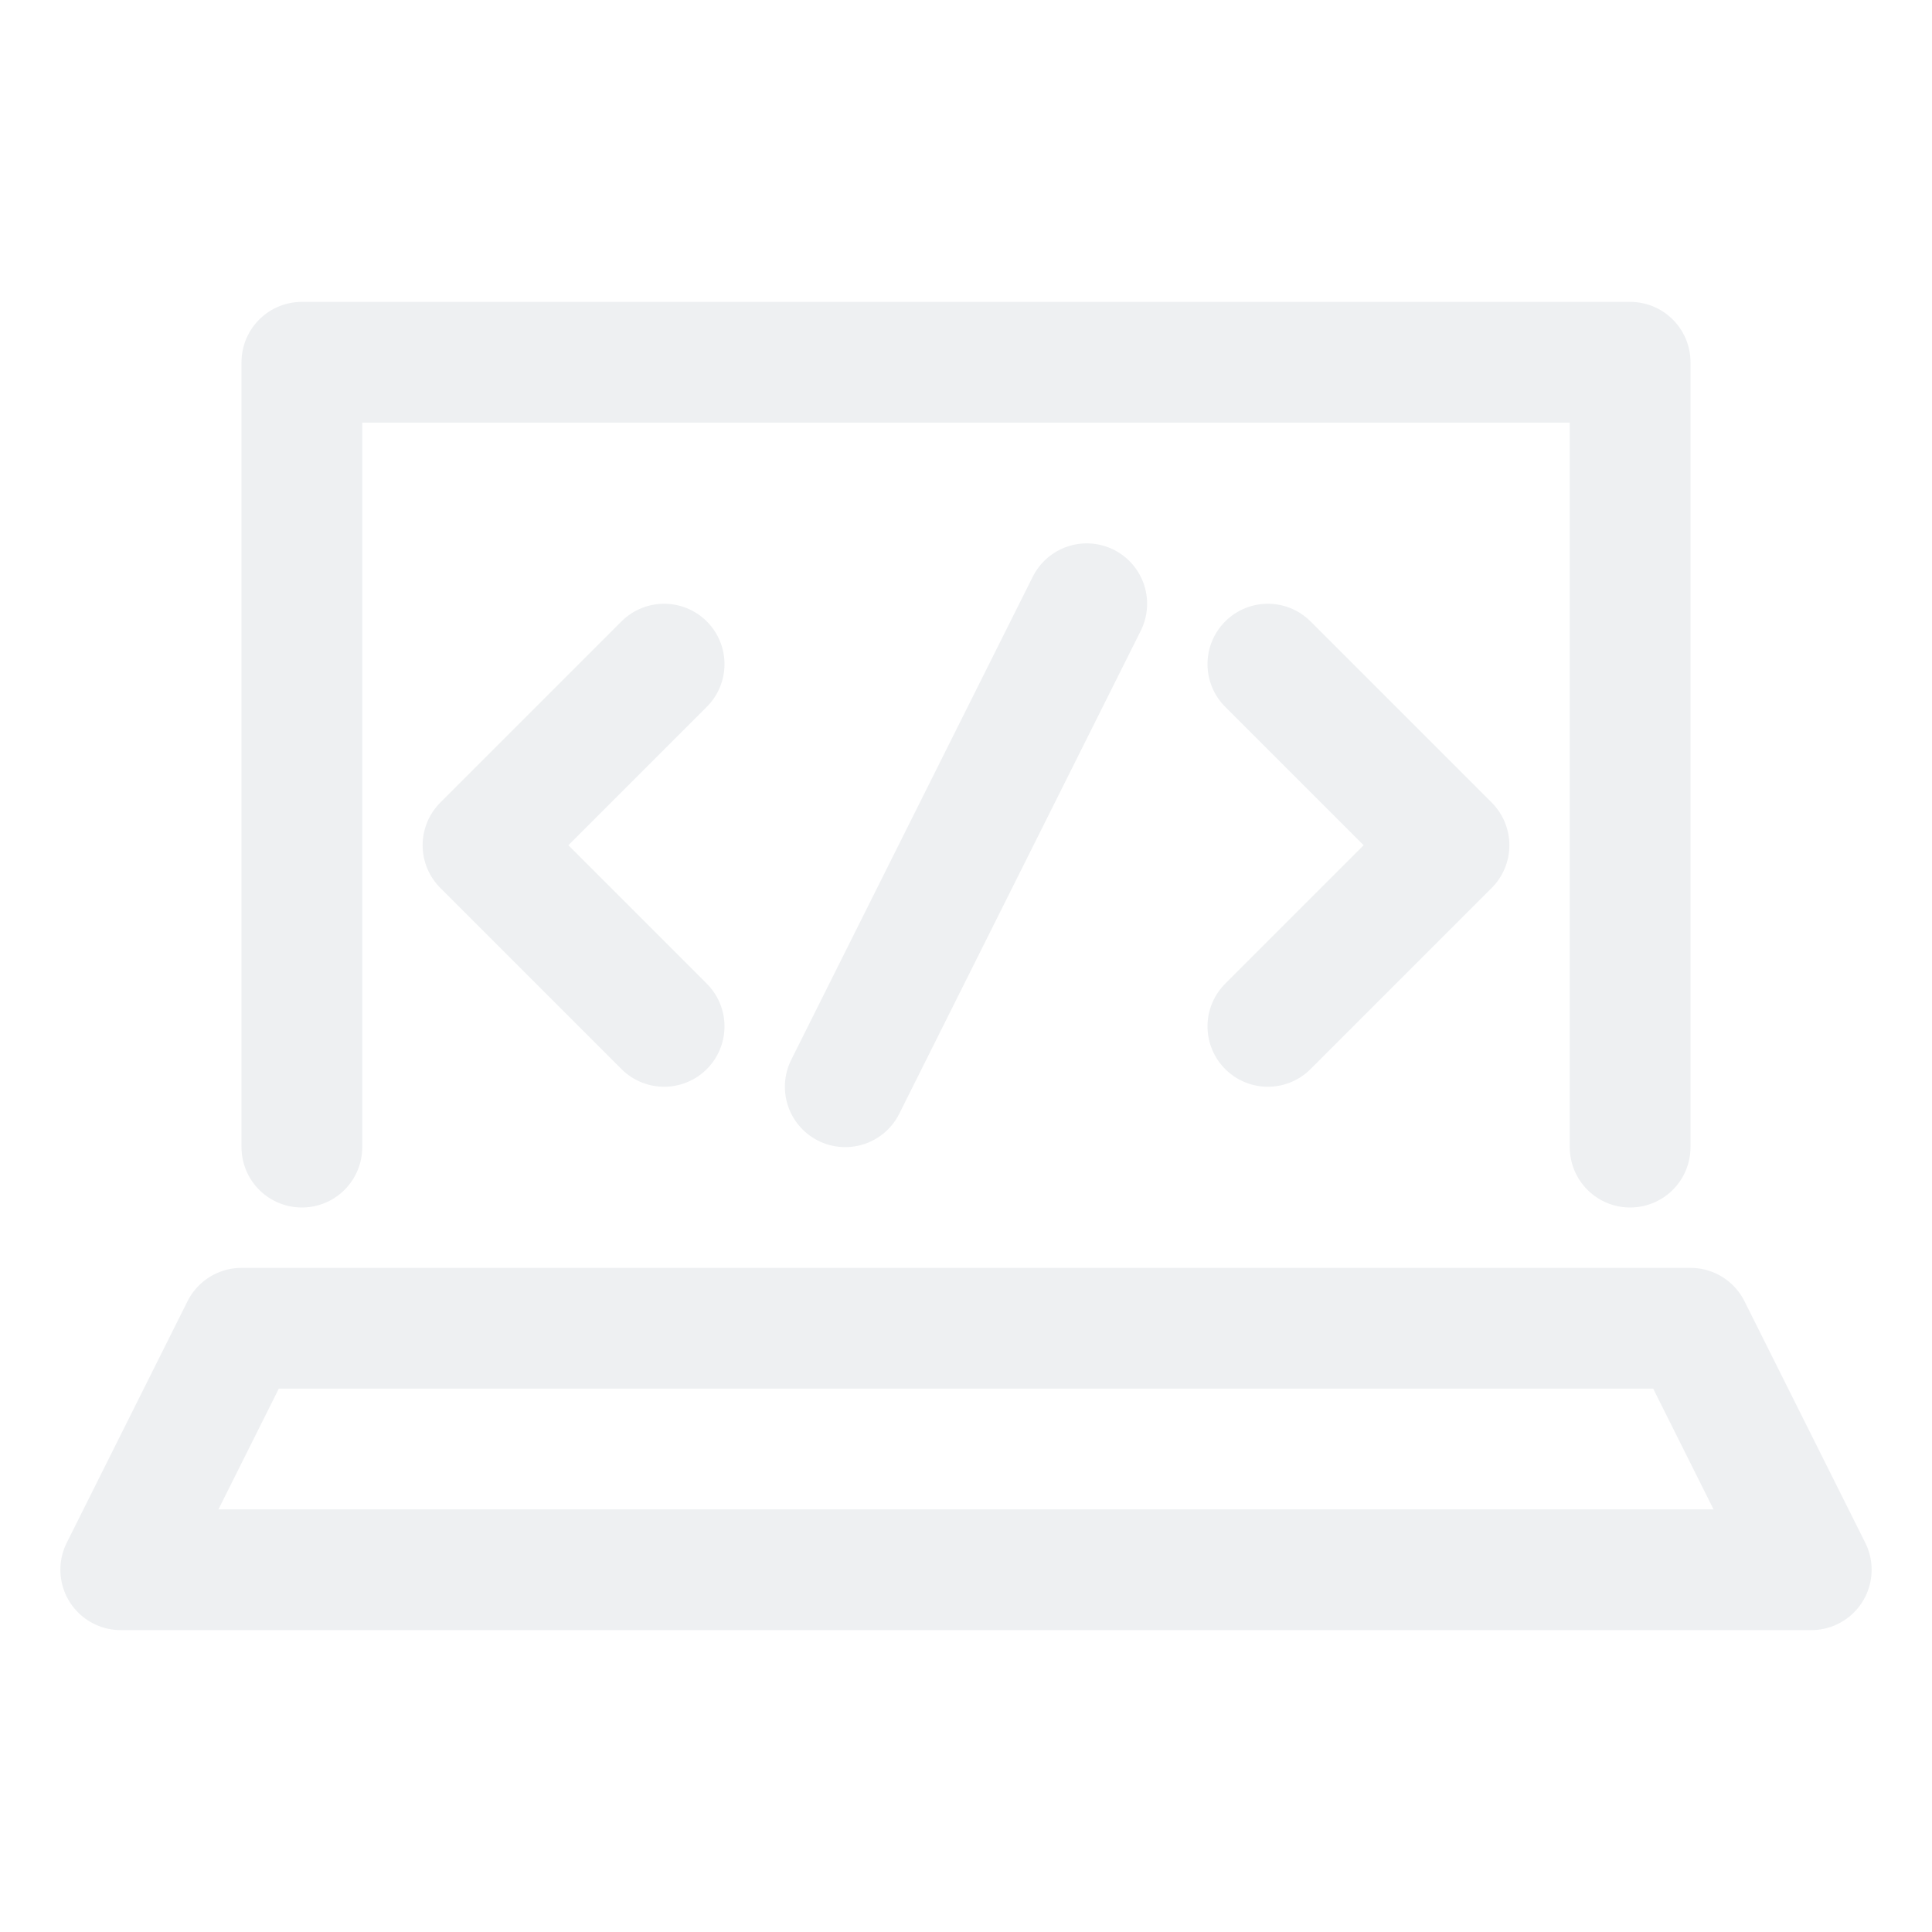
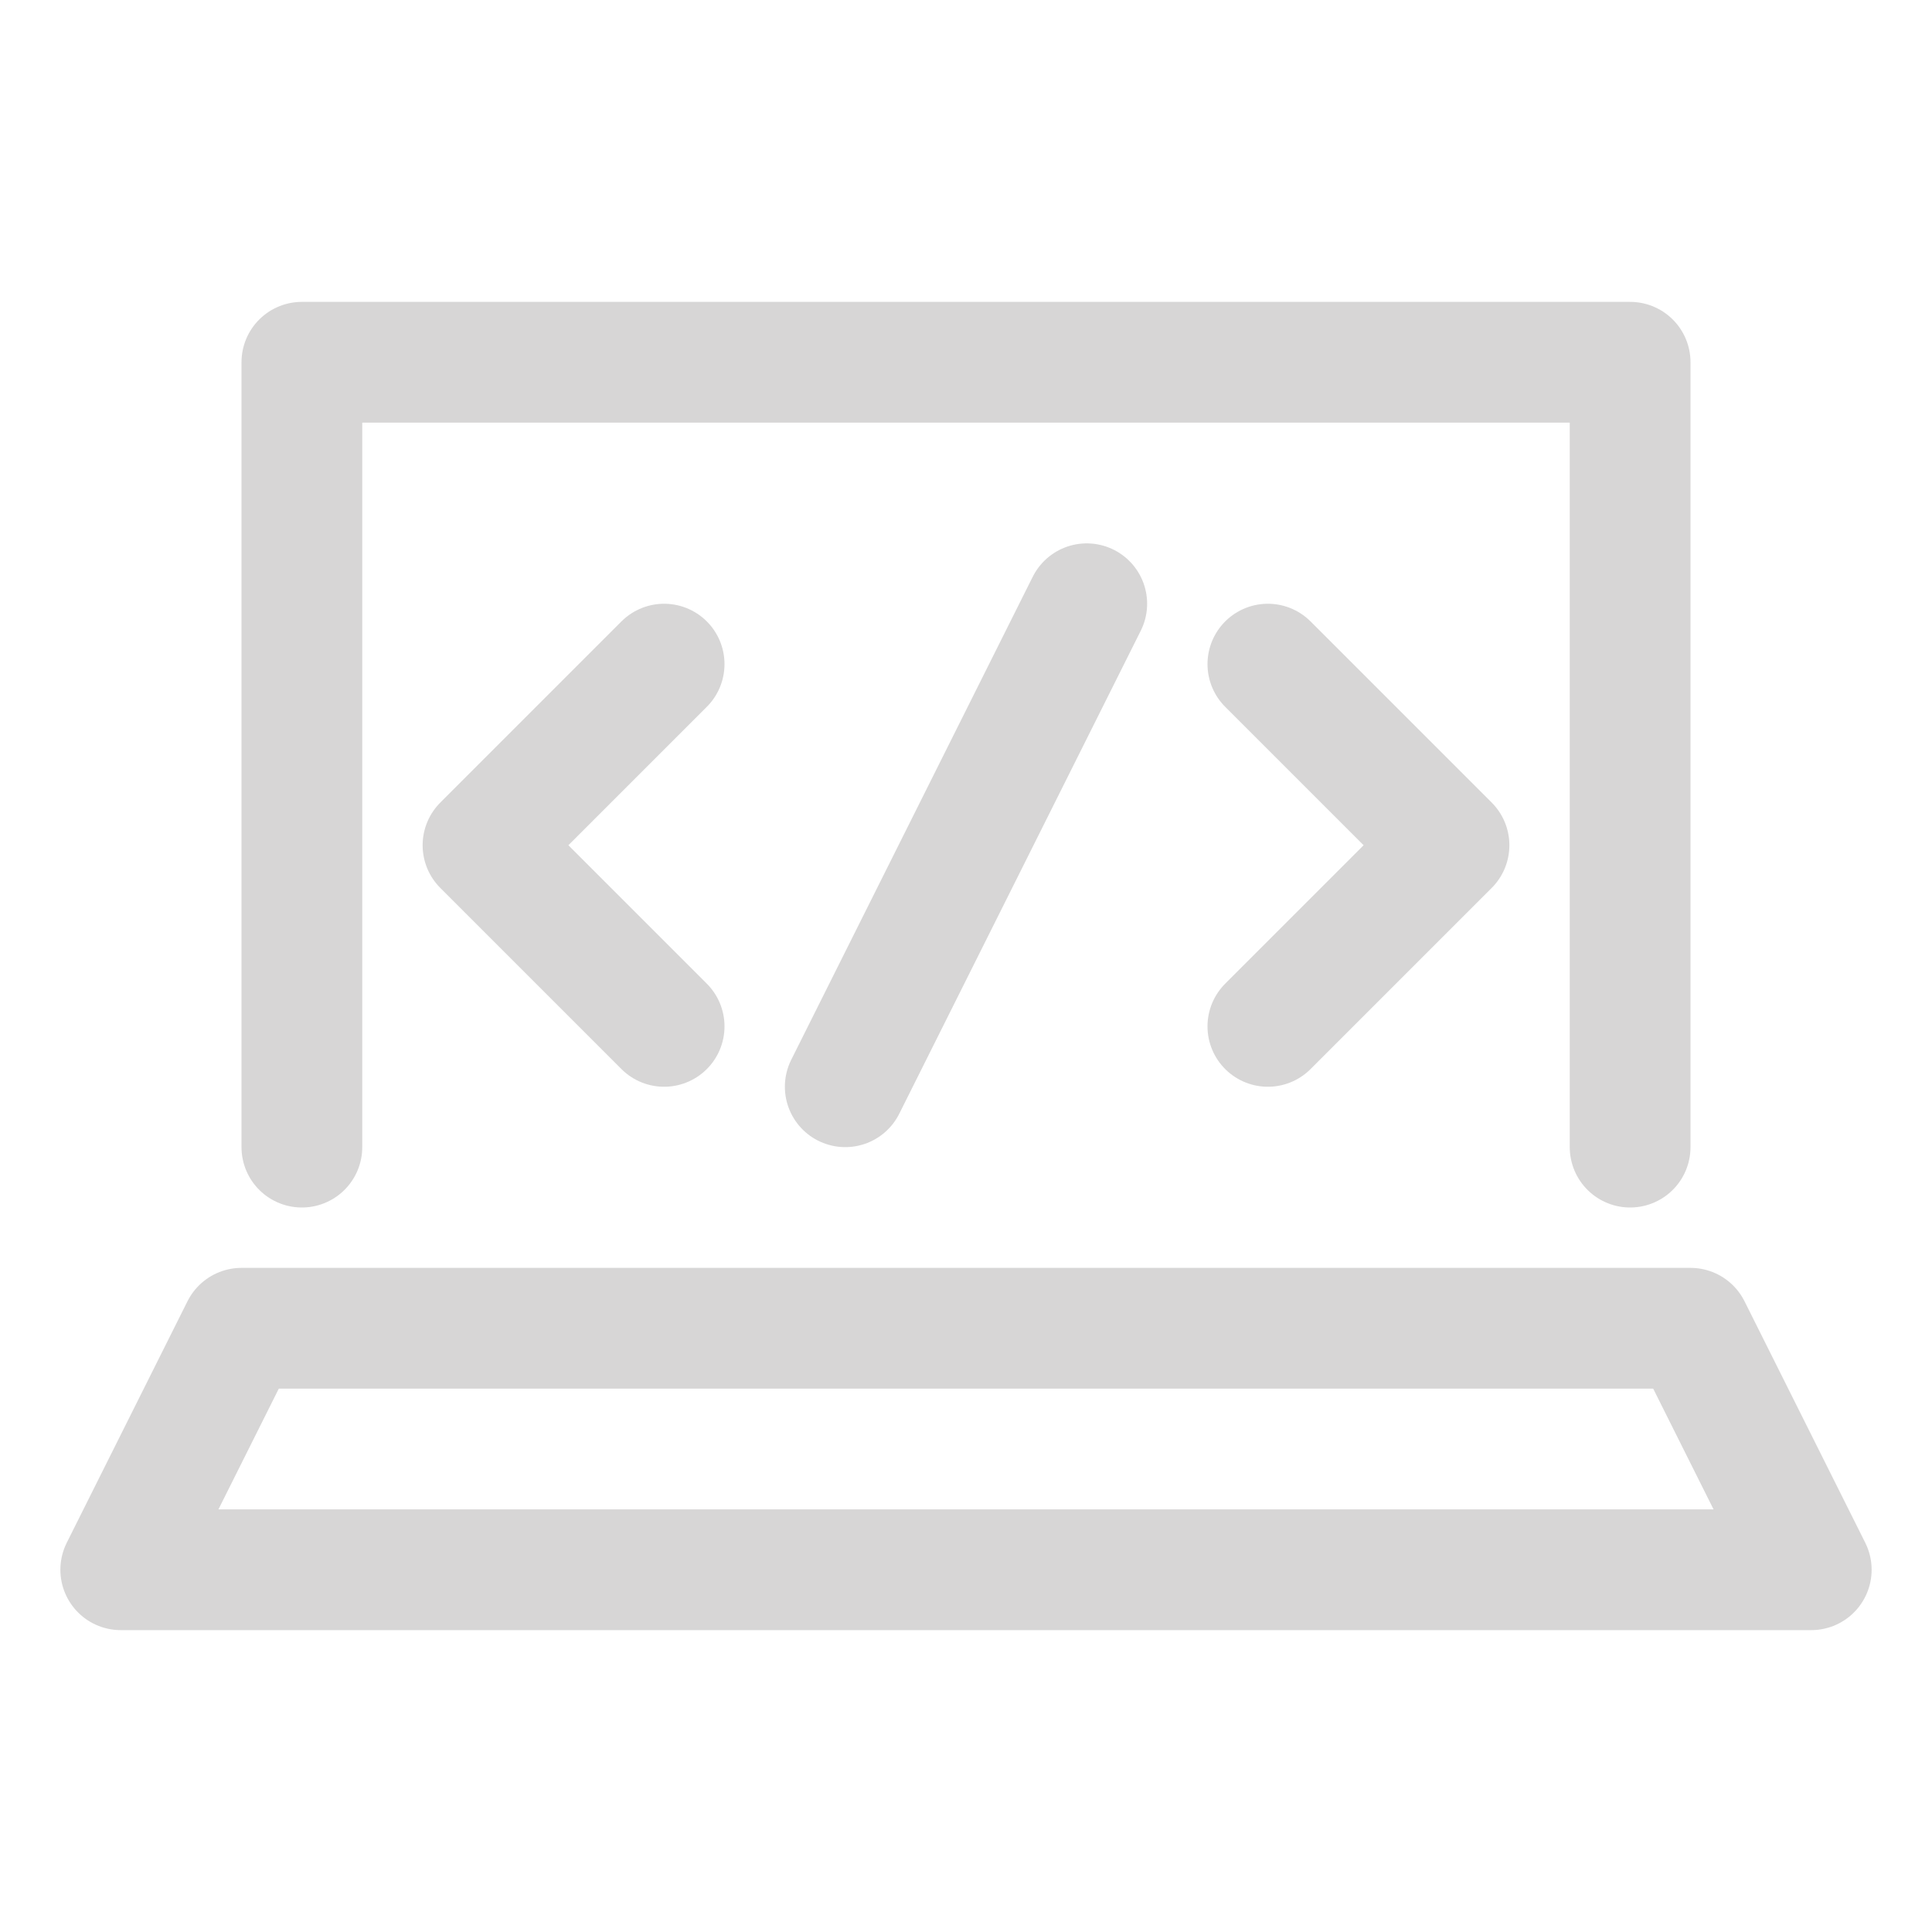
<svg xmlns="http://www.w3.org/2000/svg" version="1.1" id="Icons" x="0px" y="0px" viewBox="0 0 32 32" style="enable-background:new 0 0 32 32;" xml:space="preserve">
  <style type="text/css">
- 	.st0{fill:none;stroke:#EEF0F2;stroke-width:2;stroke-linecap:round;stroke-linejoin:round;stroke-miterlimit:10;}
- 	.st1{fill:none;stroke:#EEF0F2;stroke-width:2;stroke-linejoin:round;stroke-miterlimit:10;}
+ 	.st0{fill:none;stroke:#d7d6d6;stroke-width:2;stroke-linecap:round;stroke-linejoin:round;stroke-miterlimit:10;}
+ 	.st1{fill:none;stroke:#d7d6d6;stroke-width:2;stroke-linejoin:round;stroke-miterlimit:10;}
</style>
  <polyline class="st0" points="27,19 27,6 5,6 5,19 " />
  <polygon class="st0" points="30,26 2,26 4,22 28,22 " />
  <polyline class="st0" points="11,11 8,14 11,17 " />
  <polyline class="st0" points="21,11 24,14 21,17 " />
  <line class="st0" x1="18" y1="10" x2="14" y2="18" />
</svg>
